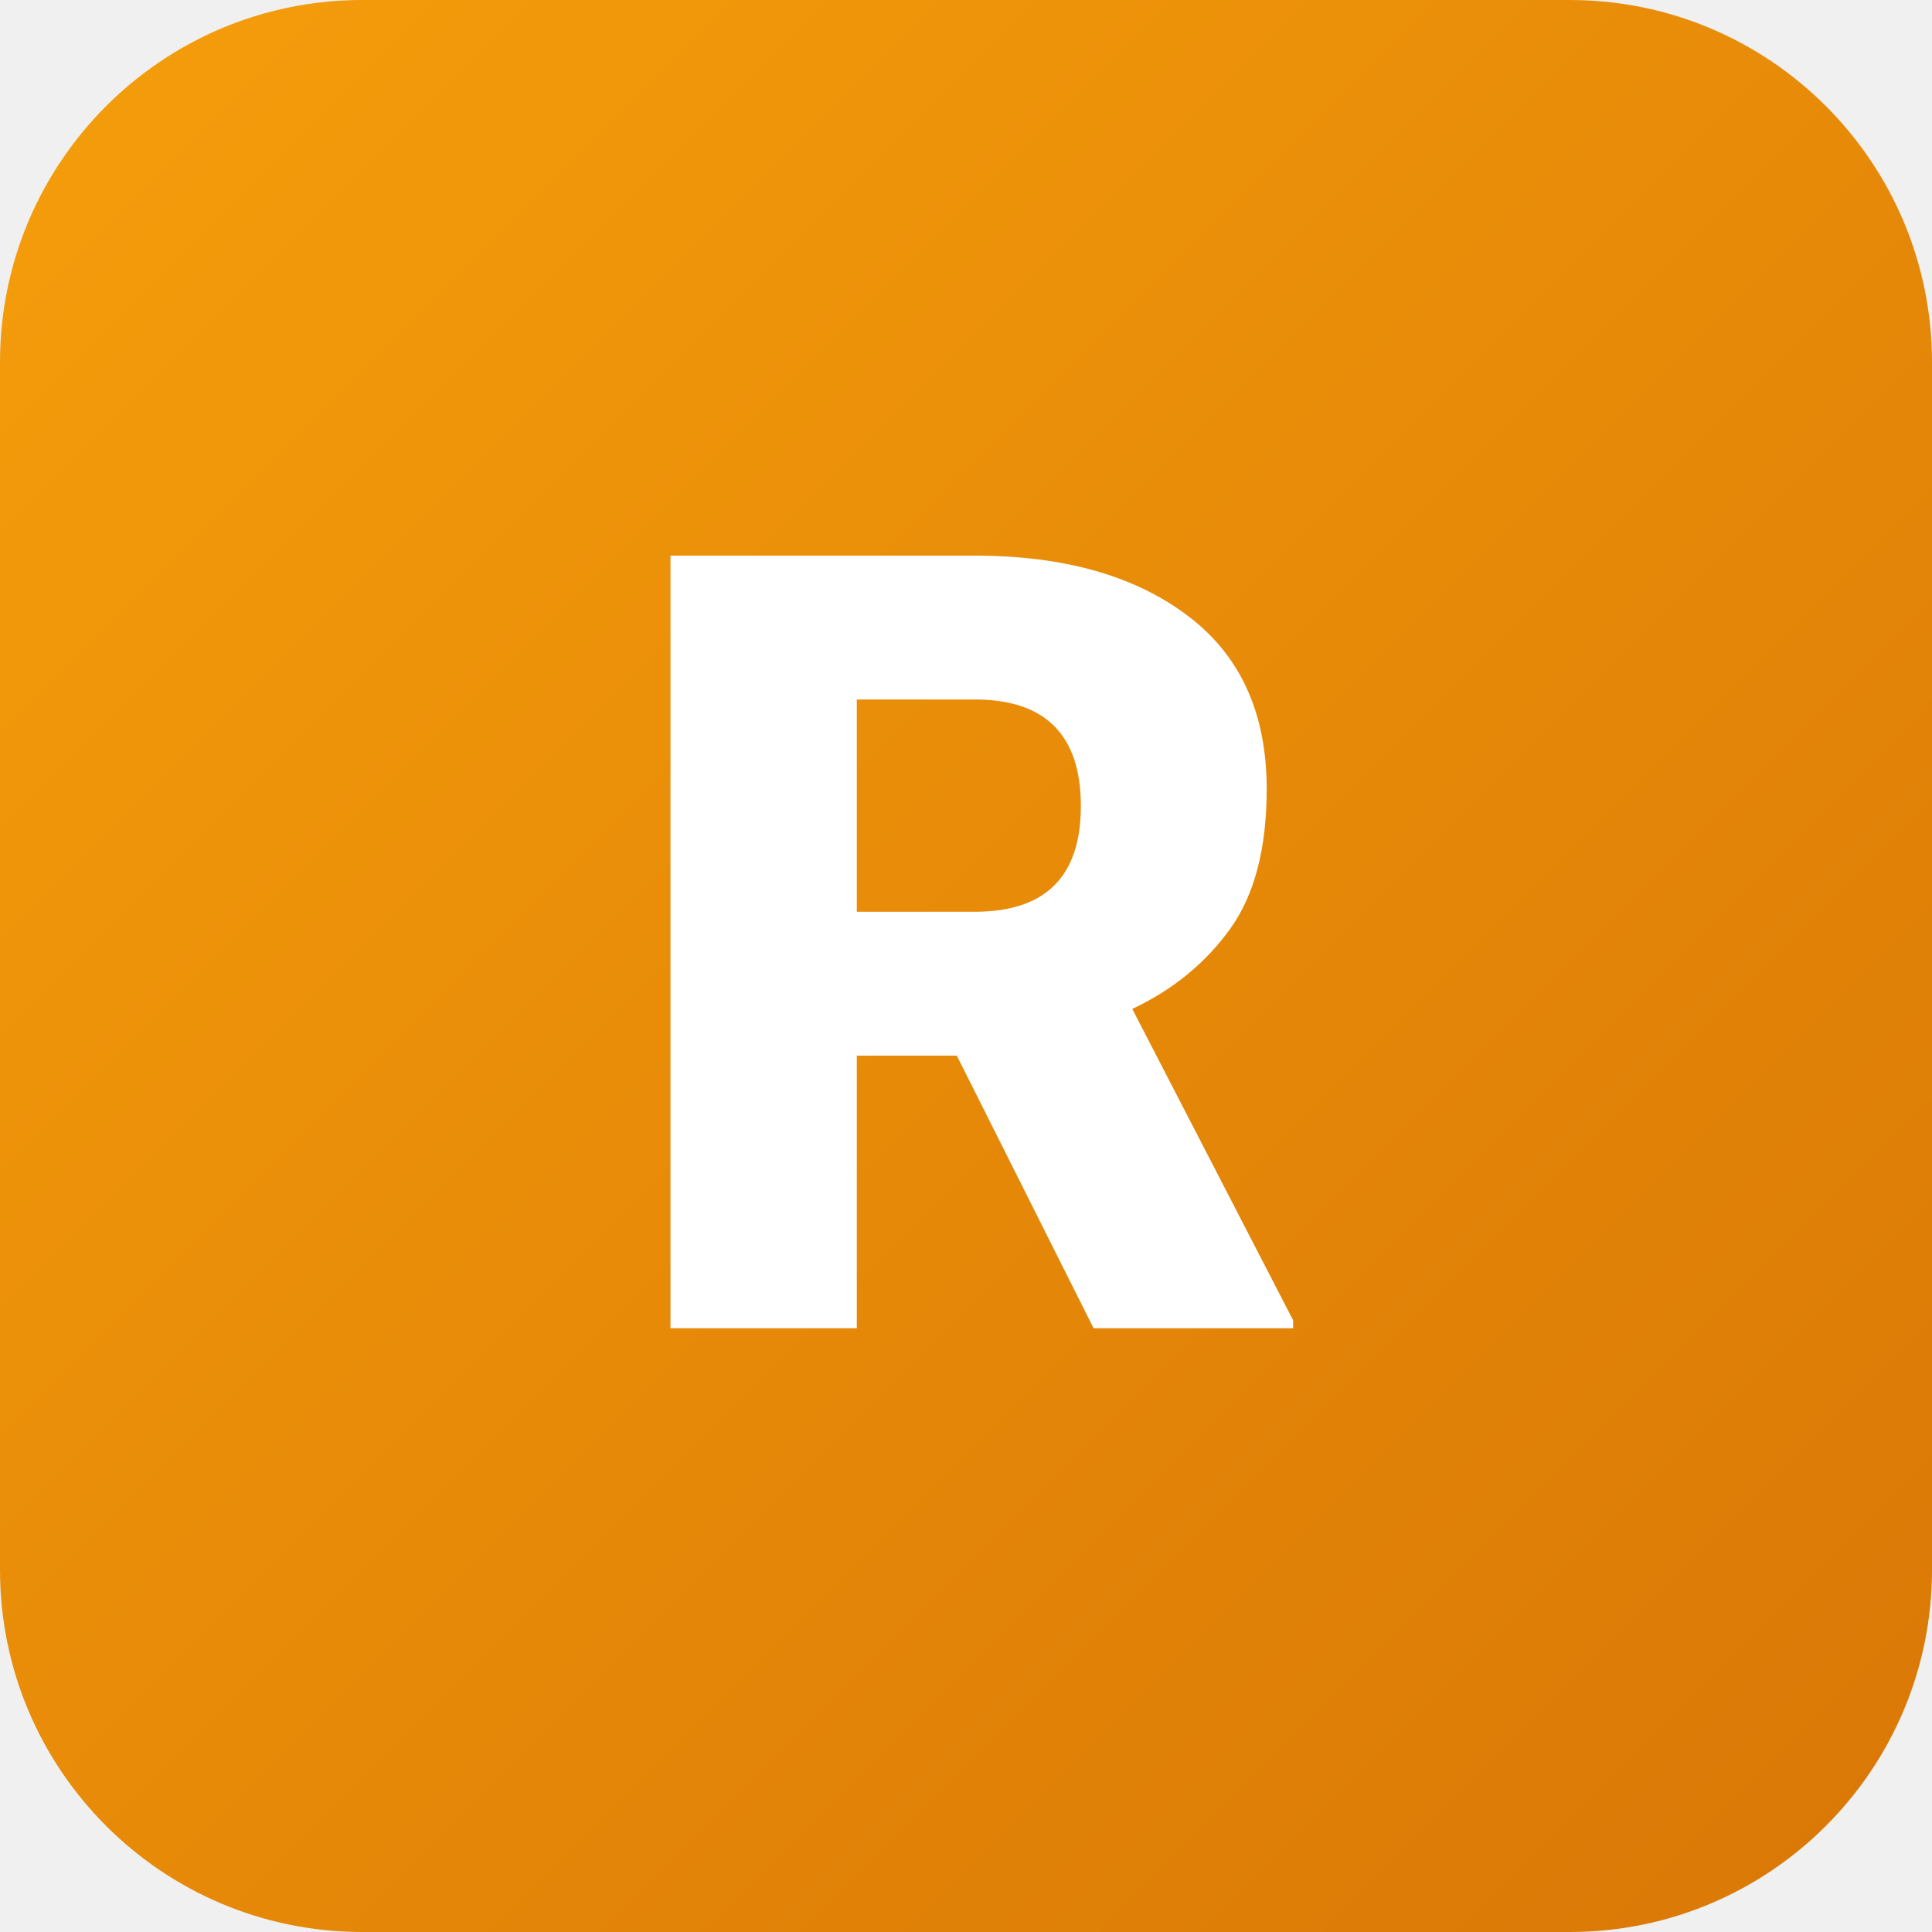
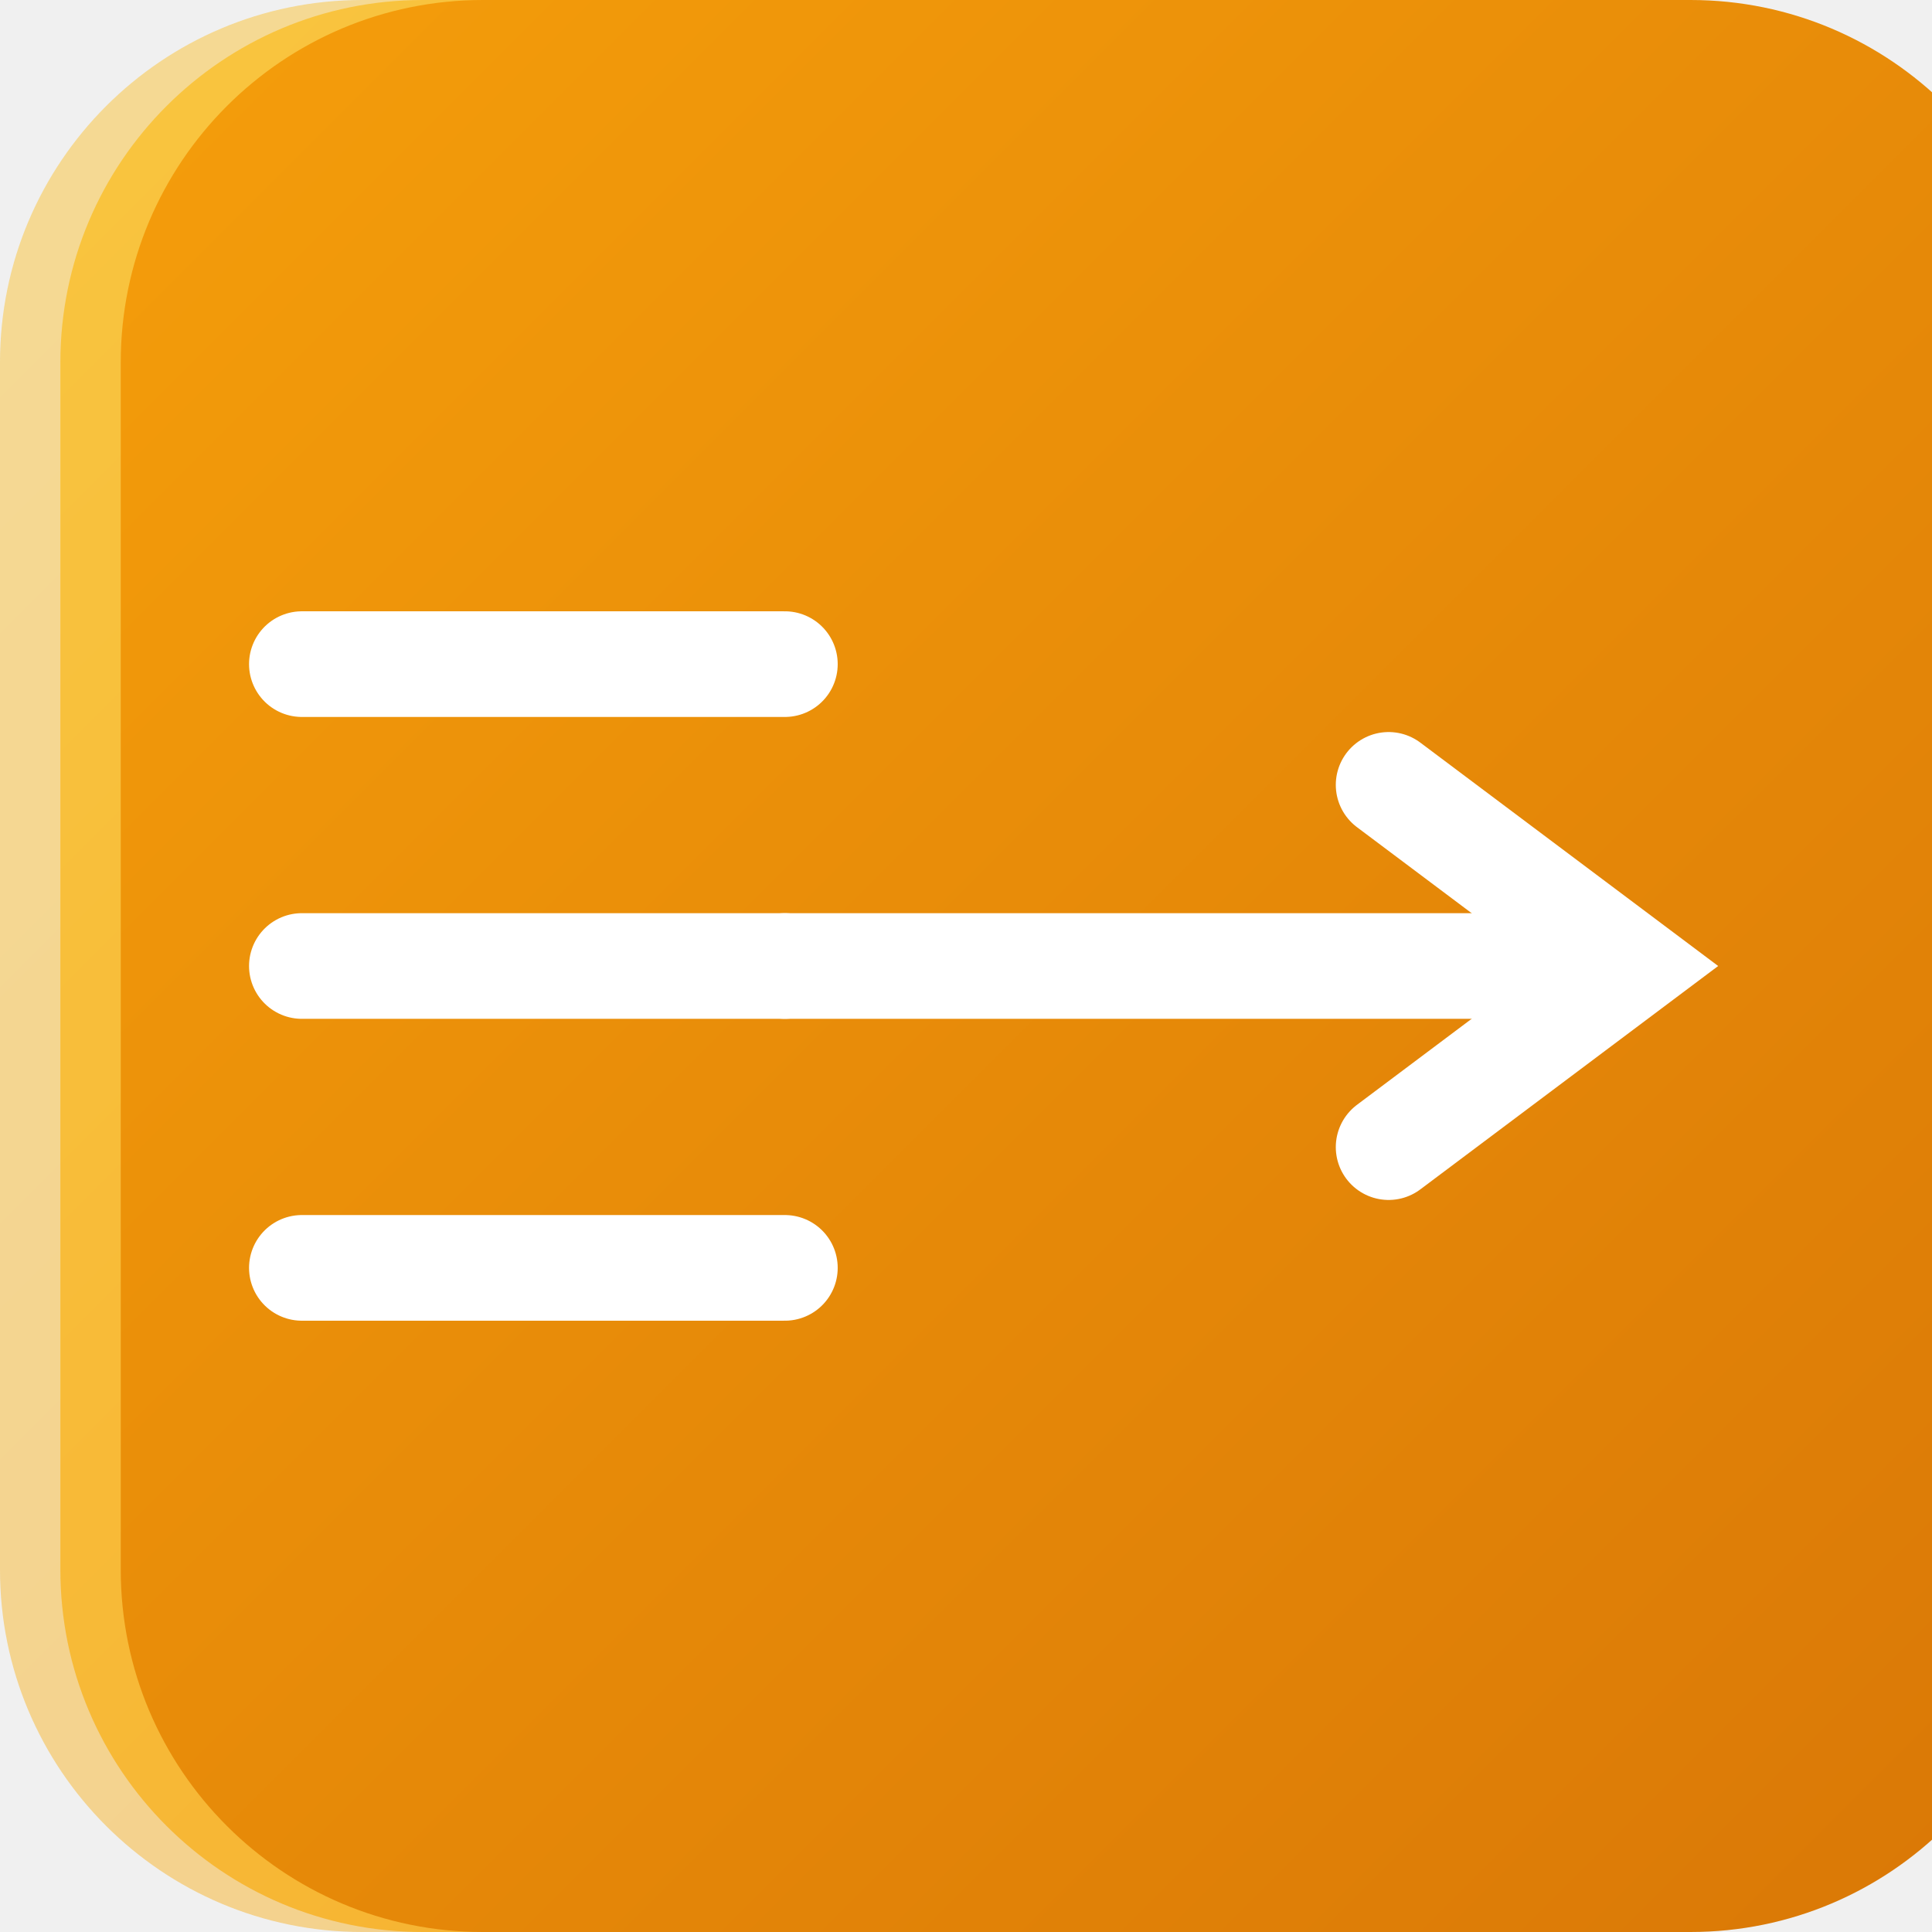
- <svg xmlns="http://www.w3.org/2000/svg" version="1.1" viewBox="0 0 64 64" role="img" aria-label="Reform Logo">
+ <svg xmlns="http://www.w3.org/2000/svg" version="1.0" viewBox="0 0 64 64" role="img" aria-label="Reform Logo">
  <defs>
    <linearGradient id="rf-grad" x1="0" y1="0" x2="1" y2="1">
      <stop offset="0%" stop-color="#f59e0b" />
      <stop offset="100%" stop-color="#d97706" />
    </linearGradient>
+     <linearGradient id="rf-grad-2" x1="0" y1="0" x2="1" y2="1">
+       <stop offset="0%" stop-color="#fbbf24" />
+       <stop offset="100%" stop-color="#f59e0b" />
+     </linearGradient>
  </defs>
-   <rect width="64" height="64" fill="url(#rf-grad)" rx="12" />
-   <text x="32" y="44" text-anchor="middle" font-family="ui-sans-serif, system-ui, -apple-system, Segoe UI, Roboto, Helvetica, Arial, sans-serif" font-size="36" font-weight="800" fill="#ffffff">R</text>
+   <rect x="0" y="0" width="64" height="64" rx="12" fill="url(#rf-grad-2)" opacity="0.45" />
+   <rect x="0" y="0" width="64" height="64" rx="12" fill="url(#rf-grad-2)" opacity="0.75" transform="translate(2, 0)" />
+   <rect x="0" y="0" width="64" height="64" rx="12" fill="url(#rf-grad)" transform="translate(4, 0)" />
+   <g transform="translate(32, 32)" stroke="#ffffff" stroke-width="3.5" stroke-linecap="round" fill="none">
+     <line x1="-22" y1="-10" x2="-6" y2="-10" />
+     <line x1="-22" y1="0" x2="-6" y2="0" />
+     <line x1="-22" y1="10" x2="-6" y2="10" />
+     <line x1="-6" y1="0" x2="20" y2="0" />
+     <polyline points="14,-6 22,0 14,6" fill="none" />
+   </g>
</svg>
